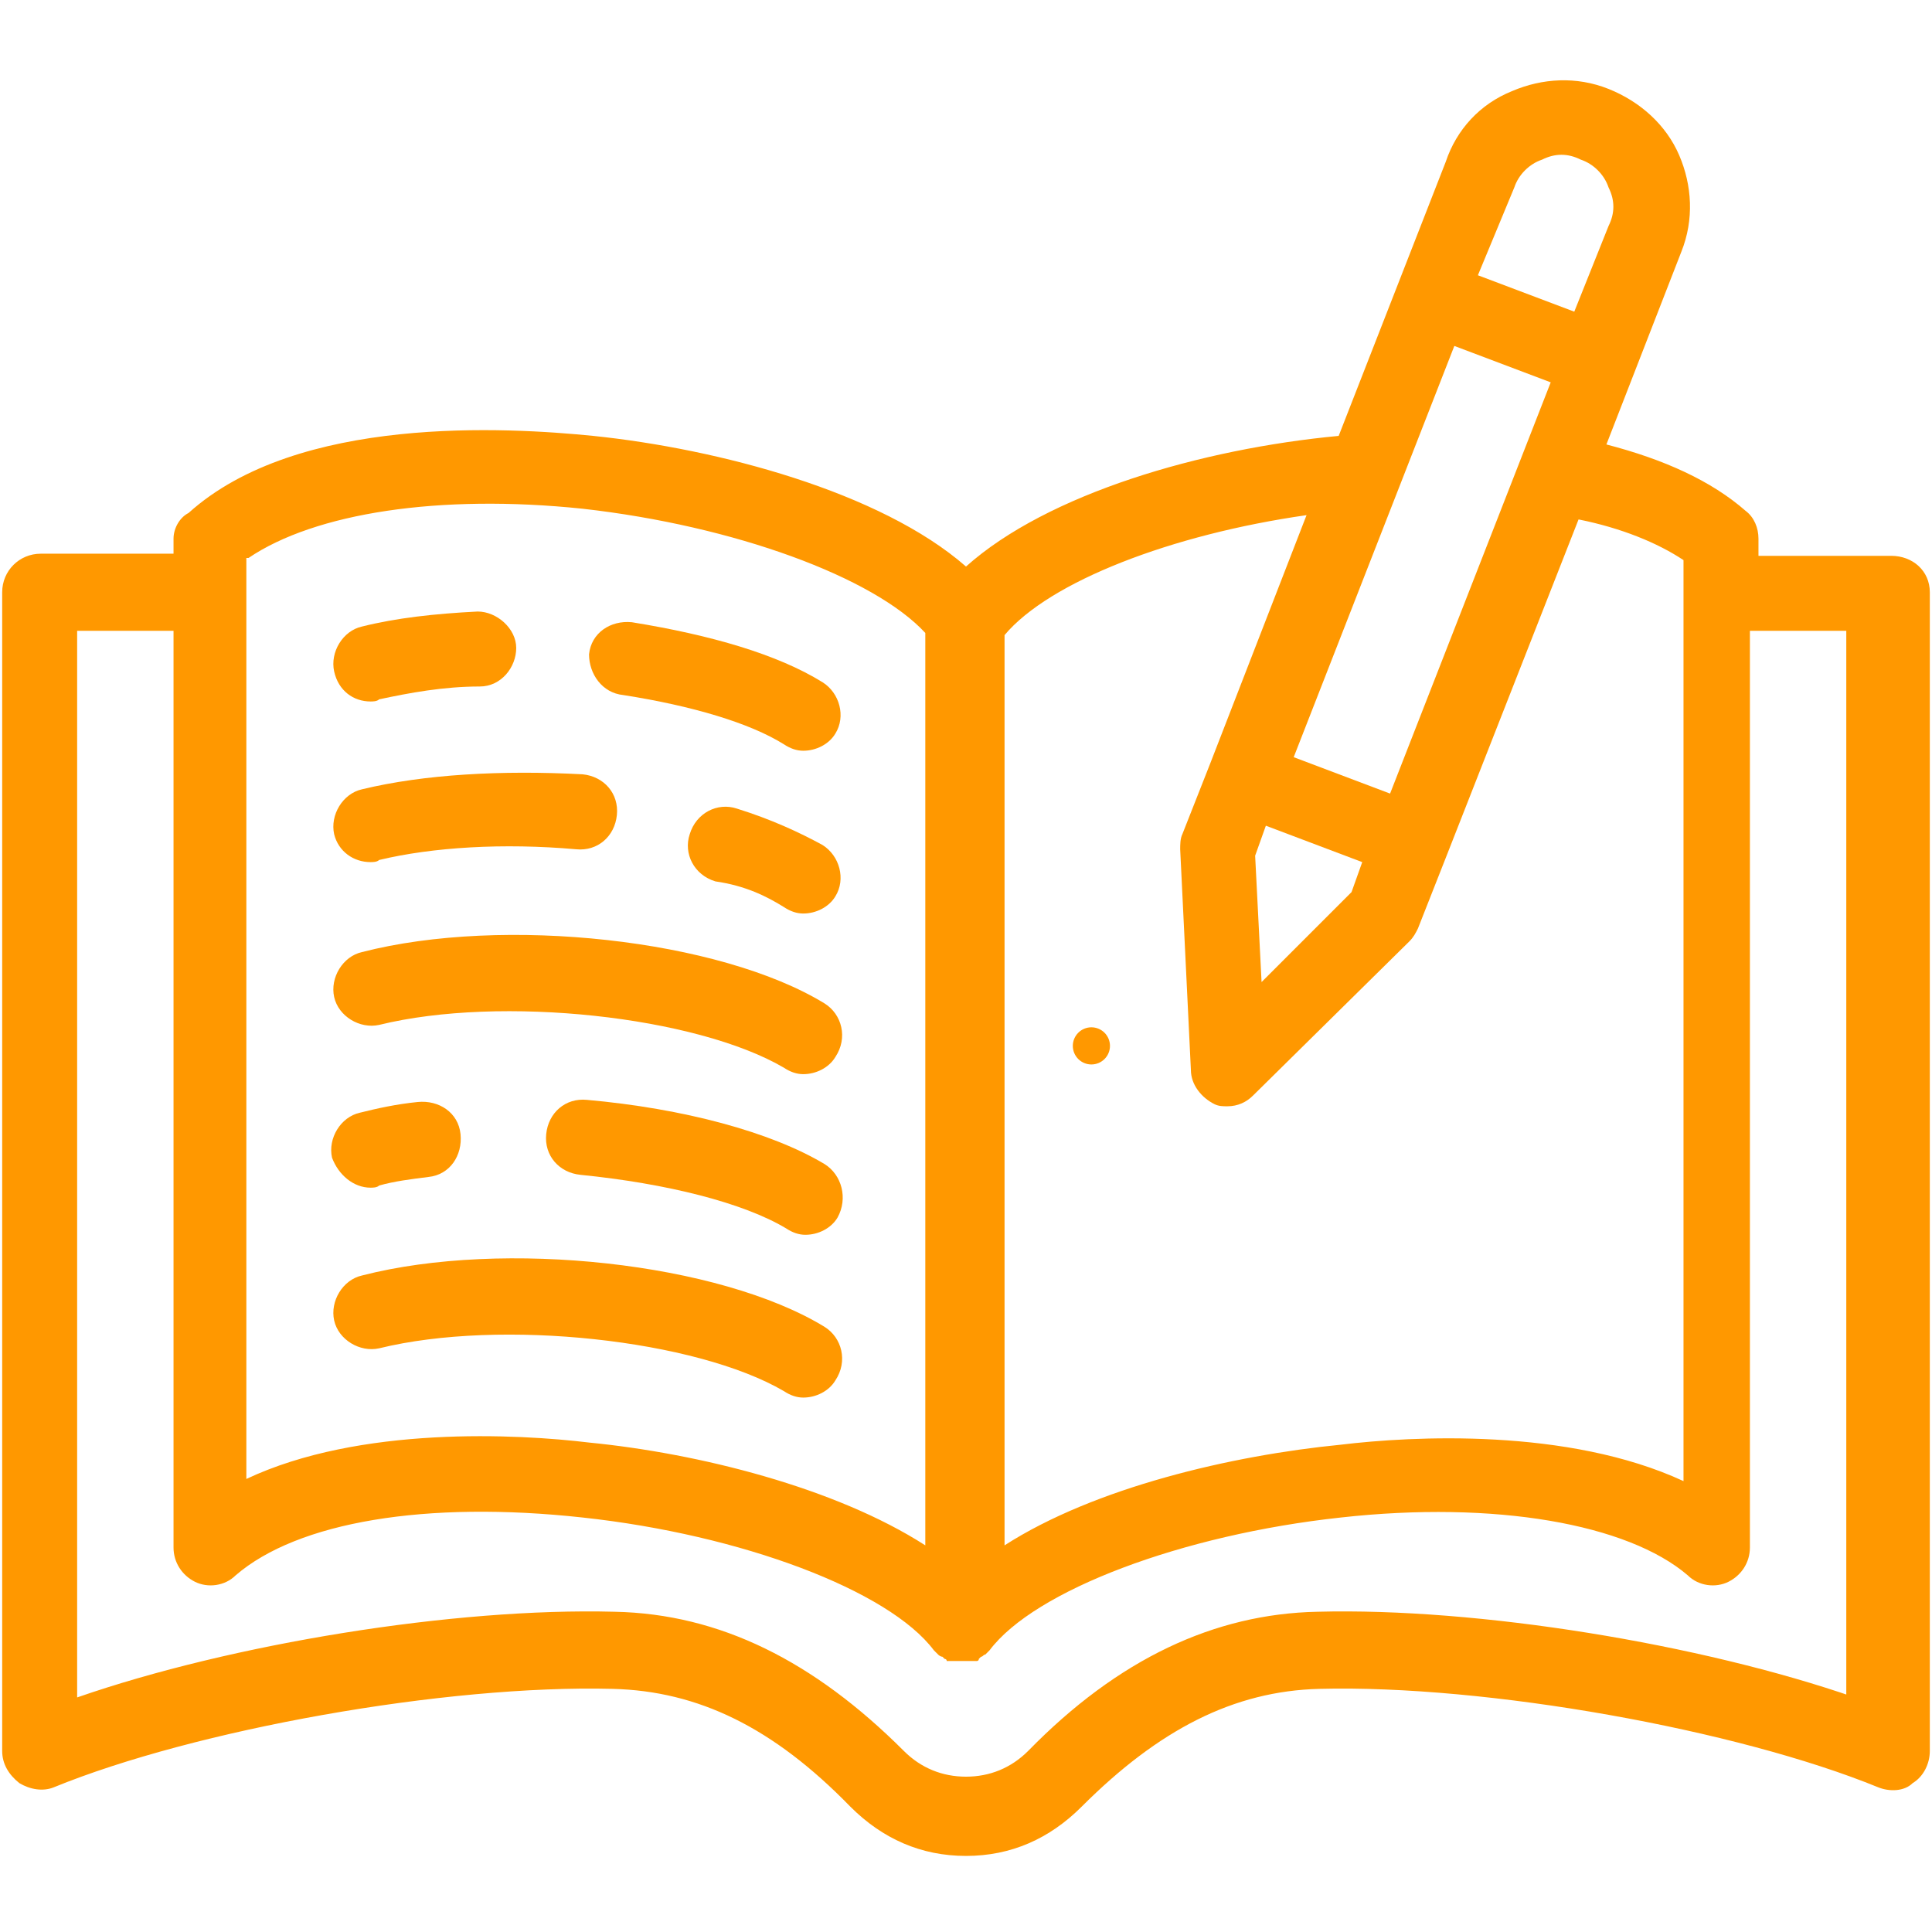
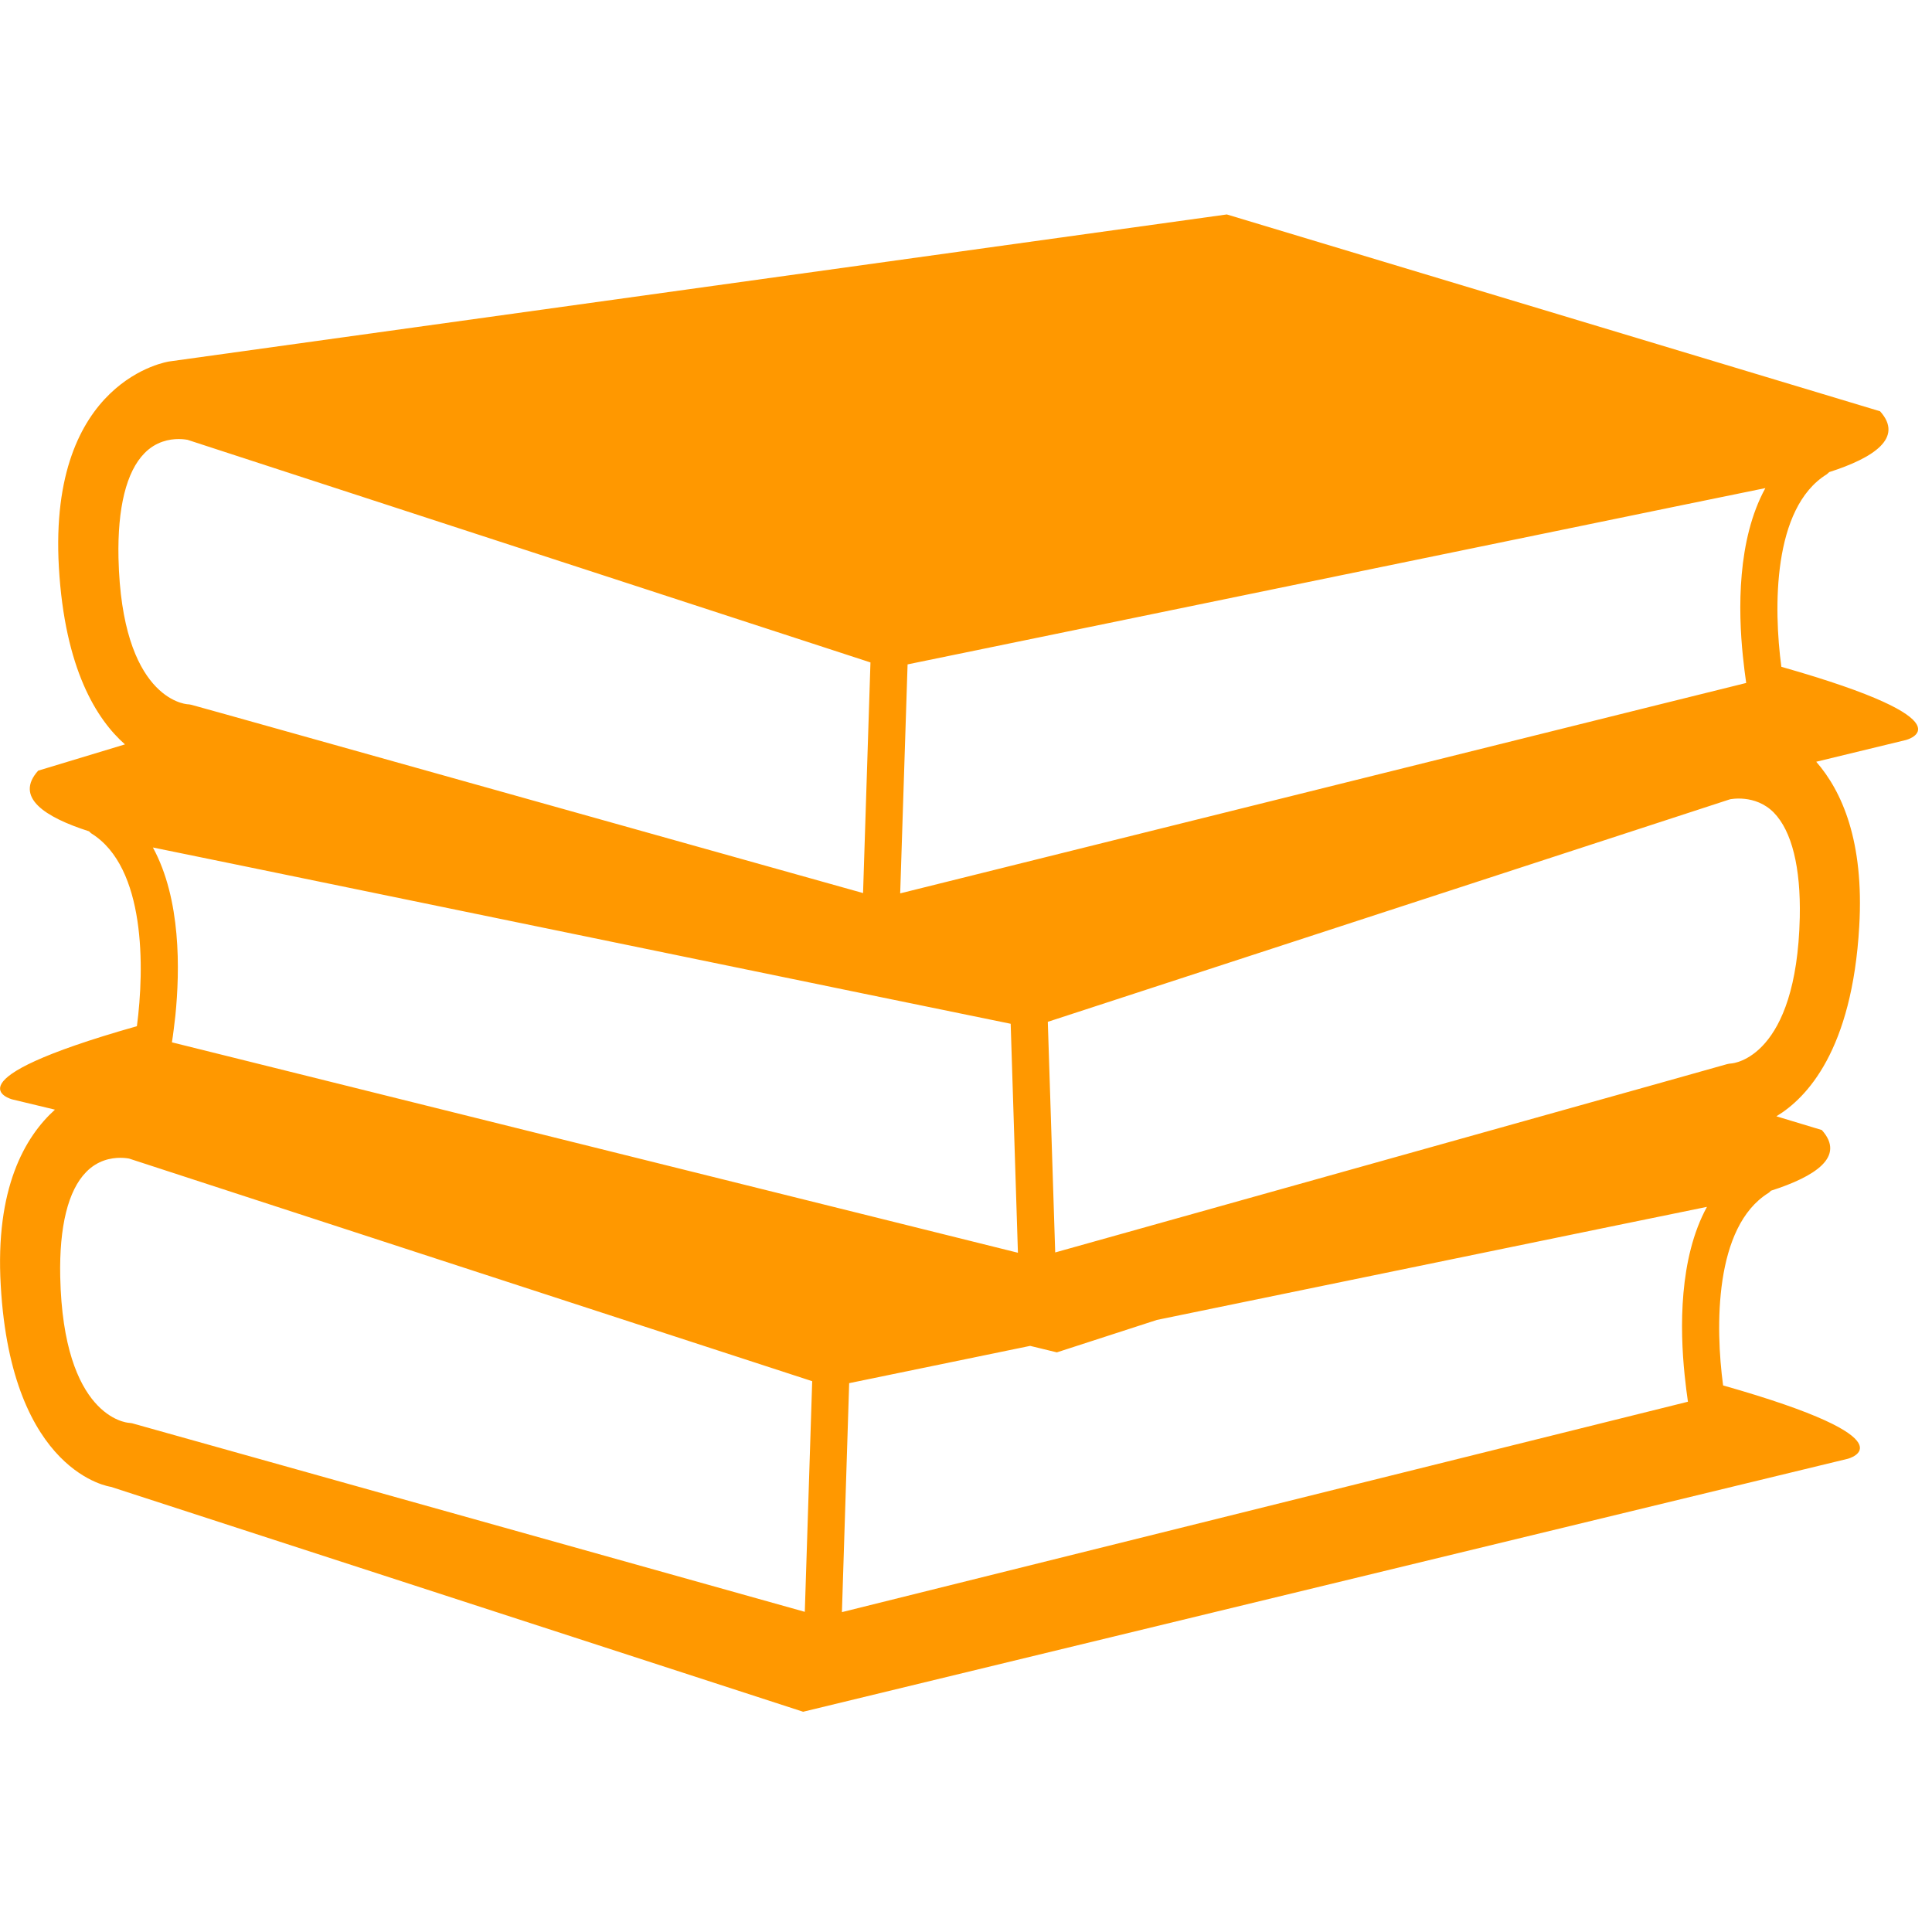
<svg xmlns="http://www.w3.org/2000/svg" width="1920" zoomAndPan="magnify" viewBox="0 0 1440 1440" height="1920" preserveAspectRatio="xMidYMid meet" version="1.0">
  <defs>
-     <clipPath id="623a4ae338">
-       <path d="M 799.617 765.691 L 827.367 765.691 L 827.367 793.441 L 799.617 793.441 Z M 799.617 765.691 " clip-rule="nonzero" />
-     </clipPath>
-     <clipPath id="d80fac2ef2">
-       <path d="M 1 59 L 1439 59 L 1439 1383.449 L 1 1383.449 Z M 1 59 " clip-rule="nonzero" />
+     <clipPath id="1256764428">
+       <path d="M 0 159.836 L 1430 159.836 L 1430 1275.836 L 0 1275.836 Z M 0 159.836 " clip-rule="nonzero" />
    </clipPath>
  </defs>
-   <g clip-path="url(#623a4ae338)">
-     <path fill="#ff9800" d="M 827.309 779.539 C 827.309 780.449 827.219 781.348 827.043 782.242 C 826.863 783.133 826.602 784 826.254 784.84 C 825.906 785.68 825.48 786.477 824.977 787.234 C 824.469 787.988 823.895 788.688 823.254 789.332 C 822.609 789.973 821.91 790.547 821.152 791.055 C 820.398 791.559 819.602 791.984 818.762 792.332 C 817.922 792.68 817.055 792.945 816.164 793.121 C 815.27 793.297 814.371 793.387 813.461 793.387 C 812.551 793.387 811.652 793.297 810.758 793.121 C 809.867 792.945 809 792.68 808.16 792.332 C 807.32 791.984 806.523 791.559 805.77 791.055 C 805.012 790.547 804.312 789.973 803.668 789.332 C 803.027 788.688 802.453 787.988 801.949 787.234 C 801.441 786.477 801.016 785.68 800.668 784.84 C 800.32 784 800.059 783.133 799.879 782.242 C 799.703 781.348 799.613 780.449 799.613 779.539 C 799.613 778.629 799.703 777.73 799.879 776.84 C 800.059 775.945 800.32 775.082 800.668 774.242 C 801.016 773.402 801.441 772.602 801.949 771.848 C 802.453 771.09 803.027 770.391 803.668 769.75 C 804.312 769.105 805.012 768.531 805.77 768.027 C 806.523 767.52 807.32 767.094 808.16 766.746 C 809 766.398 809.867 766.137 810.758 765.957 C 811.652 765.781 812.551 765.691 813.461 765.691 C 814.371 765.691 815.27 765.781 816.164 765.957 C 817.055 766.137 817.922 766.398 818.762 766.746 C 819.602 767.094 820.398 767.52 821.152 768.027 C 821.91 768.531 822.609 769.105 823.254 769.75 C 823.895 770.391 824.469 771.09 824.977 771.848 C 825.48 772.602 825.906 773.402 826.254 774.242 C 826.602 775.082 826.863 775.945 827.043 776.84 C 827.219 777.73 827.309 778.629 827.309 779.539 Z M 827.309 779.539 " fill-opacity="1" fill-rule="nonzero" />
+   <g clip-path="url(#1256764428)">
+     <path fill="#ff9800" d="M 1327.727 497 C 1321.875 453.574 1321.086 378.648 1361.477 353.562 C 1362.148 353.113 1362.711 352.438 1363.387 351.875 C 1396.352 341.301 1419.188 326.449 1401.301 306.539 L 914.398 159.836 L 126.113 269.414 C 126.113 269.414 35.887 282.352 43.875 422.637 C 48.262 498.914 72.227 536.375 93.148 554.824 L 28.461 574.398 C 10.574 594.312 33.414 609.051 66.375 619.625 C 67.051 620.188 67.5 620.863 68.289 621.312 C 108.562 646.512 107.773 721.324 102.039 764.863 C -42.863 805.926 9.113 819.426 9.113 819.426 L 40.949 827.074 C 18.562 847.324 -3.711 885.574 0.562 958.25 C 8.551 1098.539 82.688 1108.211 82.688 1108.211 L 598.613 1275.836 L 1377.227 1087.289 C 1377.227 1087.289 1429.199 1073.789 1284.301 1032.613 C 1278.449 989.301 1277.664 914.375 1318.051 889.176 C 1318.836 888.727 1319.289 888.051 1319.961 887.488 C 1352.926 876.914 1375.762 862.176 1357.875 842.262 L 1324.012 832.023 C 1346.625 818.414 1380.488 782.863 1385.773 690.387 C 1389.488 626.938 1372.836 589.699 1353.711 567.762 L 1420.539 551.562 C 1420.539 551.562 1472.625 538.176 1327.727 497 Z M 676.461 495.199 L 807.301 468.312 L 1249.875 377.301 L 1315.801 363.801 C 1294.648 402.387 1295.551 455.148 1299.039 489.012 C 1299.824 496.664 1300.727 503.637 1301.512 509.039 L 1229.398 526.926 L 670.949 665.863 Z M 113.961 631.664 L 179.887 645.164 L 604.801 732.574 L 641.926 740.227 L 753.301 763.062 L 758.699 933.727 L 184.727 790.961 L 128.137 776.898 C 129.039 771.5 129.824 764.523 130.727 756.875 C 134.102 723.012 135 670.25 113.961 631.664 Z M 88.312 415.887 C 87.523 378.539 94.164 351.539 107.664 337.812 C 116.211 329.039 126.336 327.238 133.199 327.238 C 136.914 327.238 139.5 327.801 139.727 327.801 L 479.363 438.5 L 648.789 493.738 L 643.273 665.637 L 167.852 532.324 L 142.762 525.352 C 141.863 525.125 140.512 524.898 139.613 524.898 C 137.586 524.676 90.676 520.398 88.312 415.887 Z M 599.852 1201.363 L 99.336 1061.074 C 98.438 1060.738 97.199 1060.625 96.188 1060.512 C 94.164 1060.398 47.137 1056.125 44.887 951.613 C 44.102 914.262 50.738 887.262 64.238 873.539 C 72.789 864.762 82.801 862.961 89.773 862.961 C 93.375 862.961 96.074 863.523 96.188 863.523 C 96.188 863.523 96.301 863.523 96.188 863.523 L 605.363 1029.461 Z M 1255.613 1024.738 C 1256.398 1032.387 1257.301 1039.363 1258.086 1044.762 L 627.523 1201.586 L 632.926 1030.926 L 767.812 1003.137 L 787.727 1007.977 L 862.312 983.789 L 1206.336 913.023 L 1272.262 899.523 C 1251.227 938 1252.125 990.762 1255.613 1024.738 Z M 1290.375 792.648 C 1289.25 792.762 1288.012 792.875 1287 793.211 L 1239.414 806.602 L 786.488 933.5 L 780.977 761.602 L 929.586 713.113 L 1289.363 595.773 C 1289.363 595.773 1308.262 591.613 1322.102 605.676 C 1335.488 619.398 1342.238 646.398 1341.449 683.75 C 1339.086 788.262 1292.062 792.539 1290.375 792.648 Z M 1290.375 792.648 " fill-opacity="1" fill-rule="nonzero" />
  </g>
-   <g clip-path="url(#d80fac2ef2)">
-     <path fill="#ff9800" d="M 1409.641 414.289 L 1310.664 414.289 L 1310.664 401.52 C 1310.664 393.539 1307.469 385.555 1301.086 380.766 C 1275.543 358.418 1240.422 342.453 1197.32 331.277 L 1253.191 187.605 C 1262.773 163.656 1261.176 138.117 1251.598 115.766 C 1242.02 93.418 1222.863 75.855 1198.918 66.277 C 1174.969 56.699 1149.43 58.297 1127.078 67.875 C 1103.133 77.453 1085.574 96.609 1077.59 120.555 L 997.77 324.895 C 895.602 334.473 780.664 367.996 720 422.273 C 656.145 366.398 534.82 334.473 442.23 324.895 C 378.375 318.508 221.926 308.93 140.512 382.363 C 134.125 385.555 129.336 393.539 129.336 401.52 L 129.336 412.695 L 30.359 412.695 C 14.398 412.695 1.625 425.465 1.625 441.43 L 1.625 1305.074 C 1.625 1314.652 6.414 1322.637 14.398 1329.02 C 22.379 1333.809 31.957 1335.406 39.938 1332.215 C 145.301 1289.109 332.078 1255.586 456.598 1258.781 C 520.453 1260.375 576.324 1287.516 633.797 1346.582 C 657.742 1370.527 686.477 1383.297 720 1383.297 C 753.523 1383.297 782.258 1370.527 806.203 1346.582 C 863.676 1289.109 919.547 1260.375 983.402 1258.781 C 1107.922 1255.586 1294.699 1289.109 1400.062 1332.215 C 1408.043 1335.406 1419.219 1335.406 1425.602 1329.02 C 1433.586 1324.23 1438.375 1314.652 1438.375 1305.074 L 1438.375 441.43 C 1438.375 425.465 1425.602 414.289 1409.641 414.289 Z M 943.496 615.434 L 1015.332 642.574 L 1007.352 664.922 L 940.301 731.973 L 935.512 637.785 Z M 1036.086 591.488 L 964.246 564.352 L 1083.977 257.844 L 1155.812 284.984 Z M 1128.676 139.711 C 1131.867 130.133 1139.852 122.152 1149.43 118.961 C 1159.008 114.168 1168.586 114.168 1178.164 118.961 C 1187.742 122.152 1195.723 130.133 1198.918 139.711 C 1203.707 149.289 1203.707 158.867 1198.918 168.445 L 1173.375 232.301 L 1101.535 205.164 Z M 973.824 383.961 L 901.988 569.141 L 881.234 621.82 C 879.641 625.016 879.641 629.805 879.641 632.996 L 887.621 797.422 C 887.621 808.598 895.602 818.176 905.18 822.965 C 908.375 824.562 911.566 824.562 914.758 824.562 C 922.742 824.562 929.125 821.371 933.914 816.582 L 1050.453 701.641 C 1053.645 698.449 1055.242 695.254 1056.836 692.062 L 1077.59 639.383 L 1176.566 387.152 C 1208.496 393.539 1235.633 404.711 1254.789 417.484 L 1254.789 1103.93 C 1168.586 1064.02 1052.047 1070.406 999.367 1076.793 C 917.953 1084.773 815.781 1108.719 748.734 1151.82 L 748.734 473.355 C 782.258 433.449 873.254 398.328 973.824 383.961 Z M 185.211 415.887 C 234.699 382.363 327.289 367.996 434.246 379.172 C 547.59 391.941 651.355 430.254 689.668 471.762 L 689.668 1151.82 C 622.621 1108.719 520.453 1083.176 439.035 1075.195 C 386.355 1068.809 268.223 1062.422 183.613 1102.332 L 183.613 415.887 Z M 1382.5 1265.164 C 1267.562 1225.254 1101.535 1198.117 981.809 1201.309 C 905.18 1202.906 833.344 1236.43 766.297 1305.074 C 753.523 1317.848 737.559 1324.23 720 1324.23 C 702.441 1324.23 686.477 1317.844 673.703 1305.074 C 606.656 1238.027 536.414 1202.906 458.191 1201.309 C 338.465 1198.117 172.438 1225.254 57.5 1265.164 L 57.5 470.164 L 129.336 470.164 L 129.336 1153.418 C 129.336 1164.594 135.723 1174.172 145.301 1178.961 C 154.879 1183.75 167.648 1182.152 175.633 1174.172 C 221.926 1134.262 317.711 1118.297 434.246 1131.066 C 552.379 1143.84 662.531 1185.344 696.055 1230.043 C 696.055 1230.043 697.652 1231.641 697.652 1231.641 C 697.652 1231.641 699.246 1233.238 699.246 1233.238 C 699.246 1233.238 700.844 1234.832 702.441 1234.832 C 702.441 1234.832 704.035 1236.43 704.035 1236.43 C 704.035 1236.43 705.633 1236.43 705.633 1238.027 C 705.633 1238.027 705.633 1238.027 707.23 1238.027 C 707.23 1238.027 708.824 1238.027 708.824 1238.027 C 708.824 1238.027 708.824 1238.027 710.422 1238.027 C 710.422 1238.027 712.02 1238.027 712.02 1238.027 C 712.02 1238.027 712.02 1238.027 713.613 1238.027 C 715.211 1238.027 715.211 1238.027 716.809 1238.027 C 718.402 1238.027 718.402 1238.027 720 1238.027 C 720 1238.027 720 1238.027 721.598 1238.027 C 721.598 1238.027 723.191 1238.027 723.191 1238.027 C 723.191 1238.027 723.191 1238.027 724.789 1238.027 C 724.789 1238.027 726.387 1238.027 726.387 1238.027 C 726.387 1238.027 726.387 1238.027 727.98 1238.027 C 727.98 1238.027 729.578 1238.027 729.578 1236.43 C 729.578 1236.43 731.176 1234.832 731.176 1234.832 C 732.77 1234.832 732.77 1233.238 734.367 1233.238 C 734.367 1233.238 735.965 1231.641 735.965 1231.641 C 735.965 1231.641 737.559 1230.043 737.559 1230.043 C 771.082 1185.344 881.234 1143.84 999.367 1131.066 C 1114.309 1118.297 1213.281 1135.859 1257.98 1174.172 C 1265.965 1182.152 1278.734 1183.75 1288.312 1178.961 C 1297.891 1174.172 1304.277 1164.594 1304.277 1153.418 L 1304.277 470.164 L 1376.113 470.164 L 1376.113 1265.164 Z M 1382.5 1265.164 " fill-opacity="1" fill-rule="nonzero" />
-   </g>
-   <path fill="#ff9800" d="M 464.578 518.055 C 515.664 526.039 558.766 538.809 584.309 554.773 C 589.098 557.965 593.887 559.562 598.676 559.562 C 608.254 559.562 617.832 554.773 622.621 546.789 C 630.602 534.02 625.812 516.461 613.043 508.477 C 579.52 487.723 530.031 473.355 470.965 463.777 C 455 462.184 440.633 471.762 439.035 487.723 C 439.035 502.094 448.613 516.461 464.578 518.055 Z M 464.578 518.055 " fill-opacity="1" fill-rule="nonzero" />
-   <path fill="#ff9800" d="M 276.203 522.844 C 277.801 522.844 280.992 522.844 282.59 521.25 C 304.938 516.461 330.48 511.672 357.621 511.672 C 373.582 511.672 384.758 497.305 384.758 482.934 C 384.758 468.566 370.391 455.797 356.023 455.797 C 324.098 457.395 295.359 460.586 269.82 466.973 C 255.453 470.164 245.875 486.129 249.066 500.496 C 252.258 514.863 263.434 522.844 276.203 522.844 Z M 276.203 522.844 " fill-opacity="1" fill-rule="nonzero" />
-   <path fill="#ff9800" d="M 269.82 588.297 C 255.453 591.488 245.871 607.453 249.066 621.82 C 252.258 634.594 263.434 642.574 276.203 642.574 C 277.801 642.574 280.992 642.574 282.59 640.977 C 322.5 631.398 375.18 628.207 429.457 632.996 C 445.422 634.594 458.191 623.418 459.789 607.453 C 461.387 591.488 450.211 578.719 434.246 577.121 C 373.582 573.93 316.113 577.121 269.82 588.297 Z M 269.82 588.297 " fill-opacity="1" fill-rule="nonzero" />
-   <path fill="#ff9800" d="M 584.309 676.098 C 589.098 679.289 593.887 680.887 598.676 680.887 C 608.254 680.887 617.832 676.098 622.621 668.117 C 630.602 655.344 625.812 637.785 613.043 629.805 C 595.48 620.223 574.73 610.645 549.188 602.664 C 534.82 597.875 518.855 605.855 514.066 621.82 C 509.277 636.188 517.258 652.152 533.223 656.941 C 555.57 660.133 571.535 668.117 584.309 676.098 Z M 584.309 676.098 " fill-opacity="1" fill-rule="nonzero" />
-   <path fill="#ff9800" d="M 614.637 747.934 C 536.414 700.043 375.18 682.484 269.82 709.621 C 255.453 712.816 245.875 728.777 249.066 743.145 C 252.258 757.516 268.223 767.094 282.59 763.898 C 373.586 741.551 518.855 757.516 584.309 795.828 C 589.098 799.02 593.887 800.617 598.676 800.617 C 608.254 800.617 617.832 795.828 622.621 787.844 C 632.199 773.477 627.41 755.918 614.637 747.934 Z M 614.637 747.934 " fill-opacity="1" fill-rule="nonzero" />
-   <path fill="#ff9800" d="M 276.203 885.227 C 277.801 885.227 280.992 885.227 282.59 883.629 C 293.766 880.438 306.535 878.84 319.309 877.242 C 335.27 875.648 344.848 861.277 343.254 845.316 C 341.656 829.352 327.289 819.773 311.324 821.371 C 295.359 822.965 280.992 826.16 268.223 829.352 C 253.855 832.543 244.277 848.508 247.469 862.875 C 252.258 875.648 263.434 885.227 276.203 885.227 Z M 276.203 885.227 " fill-opacity="1" fill-rule="nonzero" />
-   <path fill="#ff9800" d="M 614.637 867.664 C 574.73 843.719 509.277 826.16 437.441 819.773 C 421.477 818.176 408.703 829.352 407.109 845.316 C 405.512 861.277 416.688 874.051 432.648 875.648 C 496.504 882.031 553.977 896.398 585.902 915.555 C 590.691 918.75 595.48 920.344 600.27 920.344 C 609.848 920.344 619.426 915.555 624.219 907.574 C 632.199 893.207 627.41 875.648 614.637 867.664 Z M 614.637 867.664 " fill-opacity="1" fill-rule="nonzero" />
-   <path fill="#ff9800" d="M 614.637 988.988 C 536.414 941.098 375.18 923.539 269.82 950.676 C 255.453 953.871 245.875 969.832 249.066 984.199 C 252.258 998.566 268.223 1008.148 282.59 1004.953 C 373.586 982.605 518.855 998.566 584.309 1036.883 C 589.098 1040.074 593.887 1041.672 598.676 1041.672 C 608.254 1041.672 617.832 1036.883 622.621 1028.898 C 632.199 1014.531 627.41 996.973 614.637 988.988 Z M 614.637 988.988 " fill-opacity="1" fill-rule="nonzero" />
</svg>
